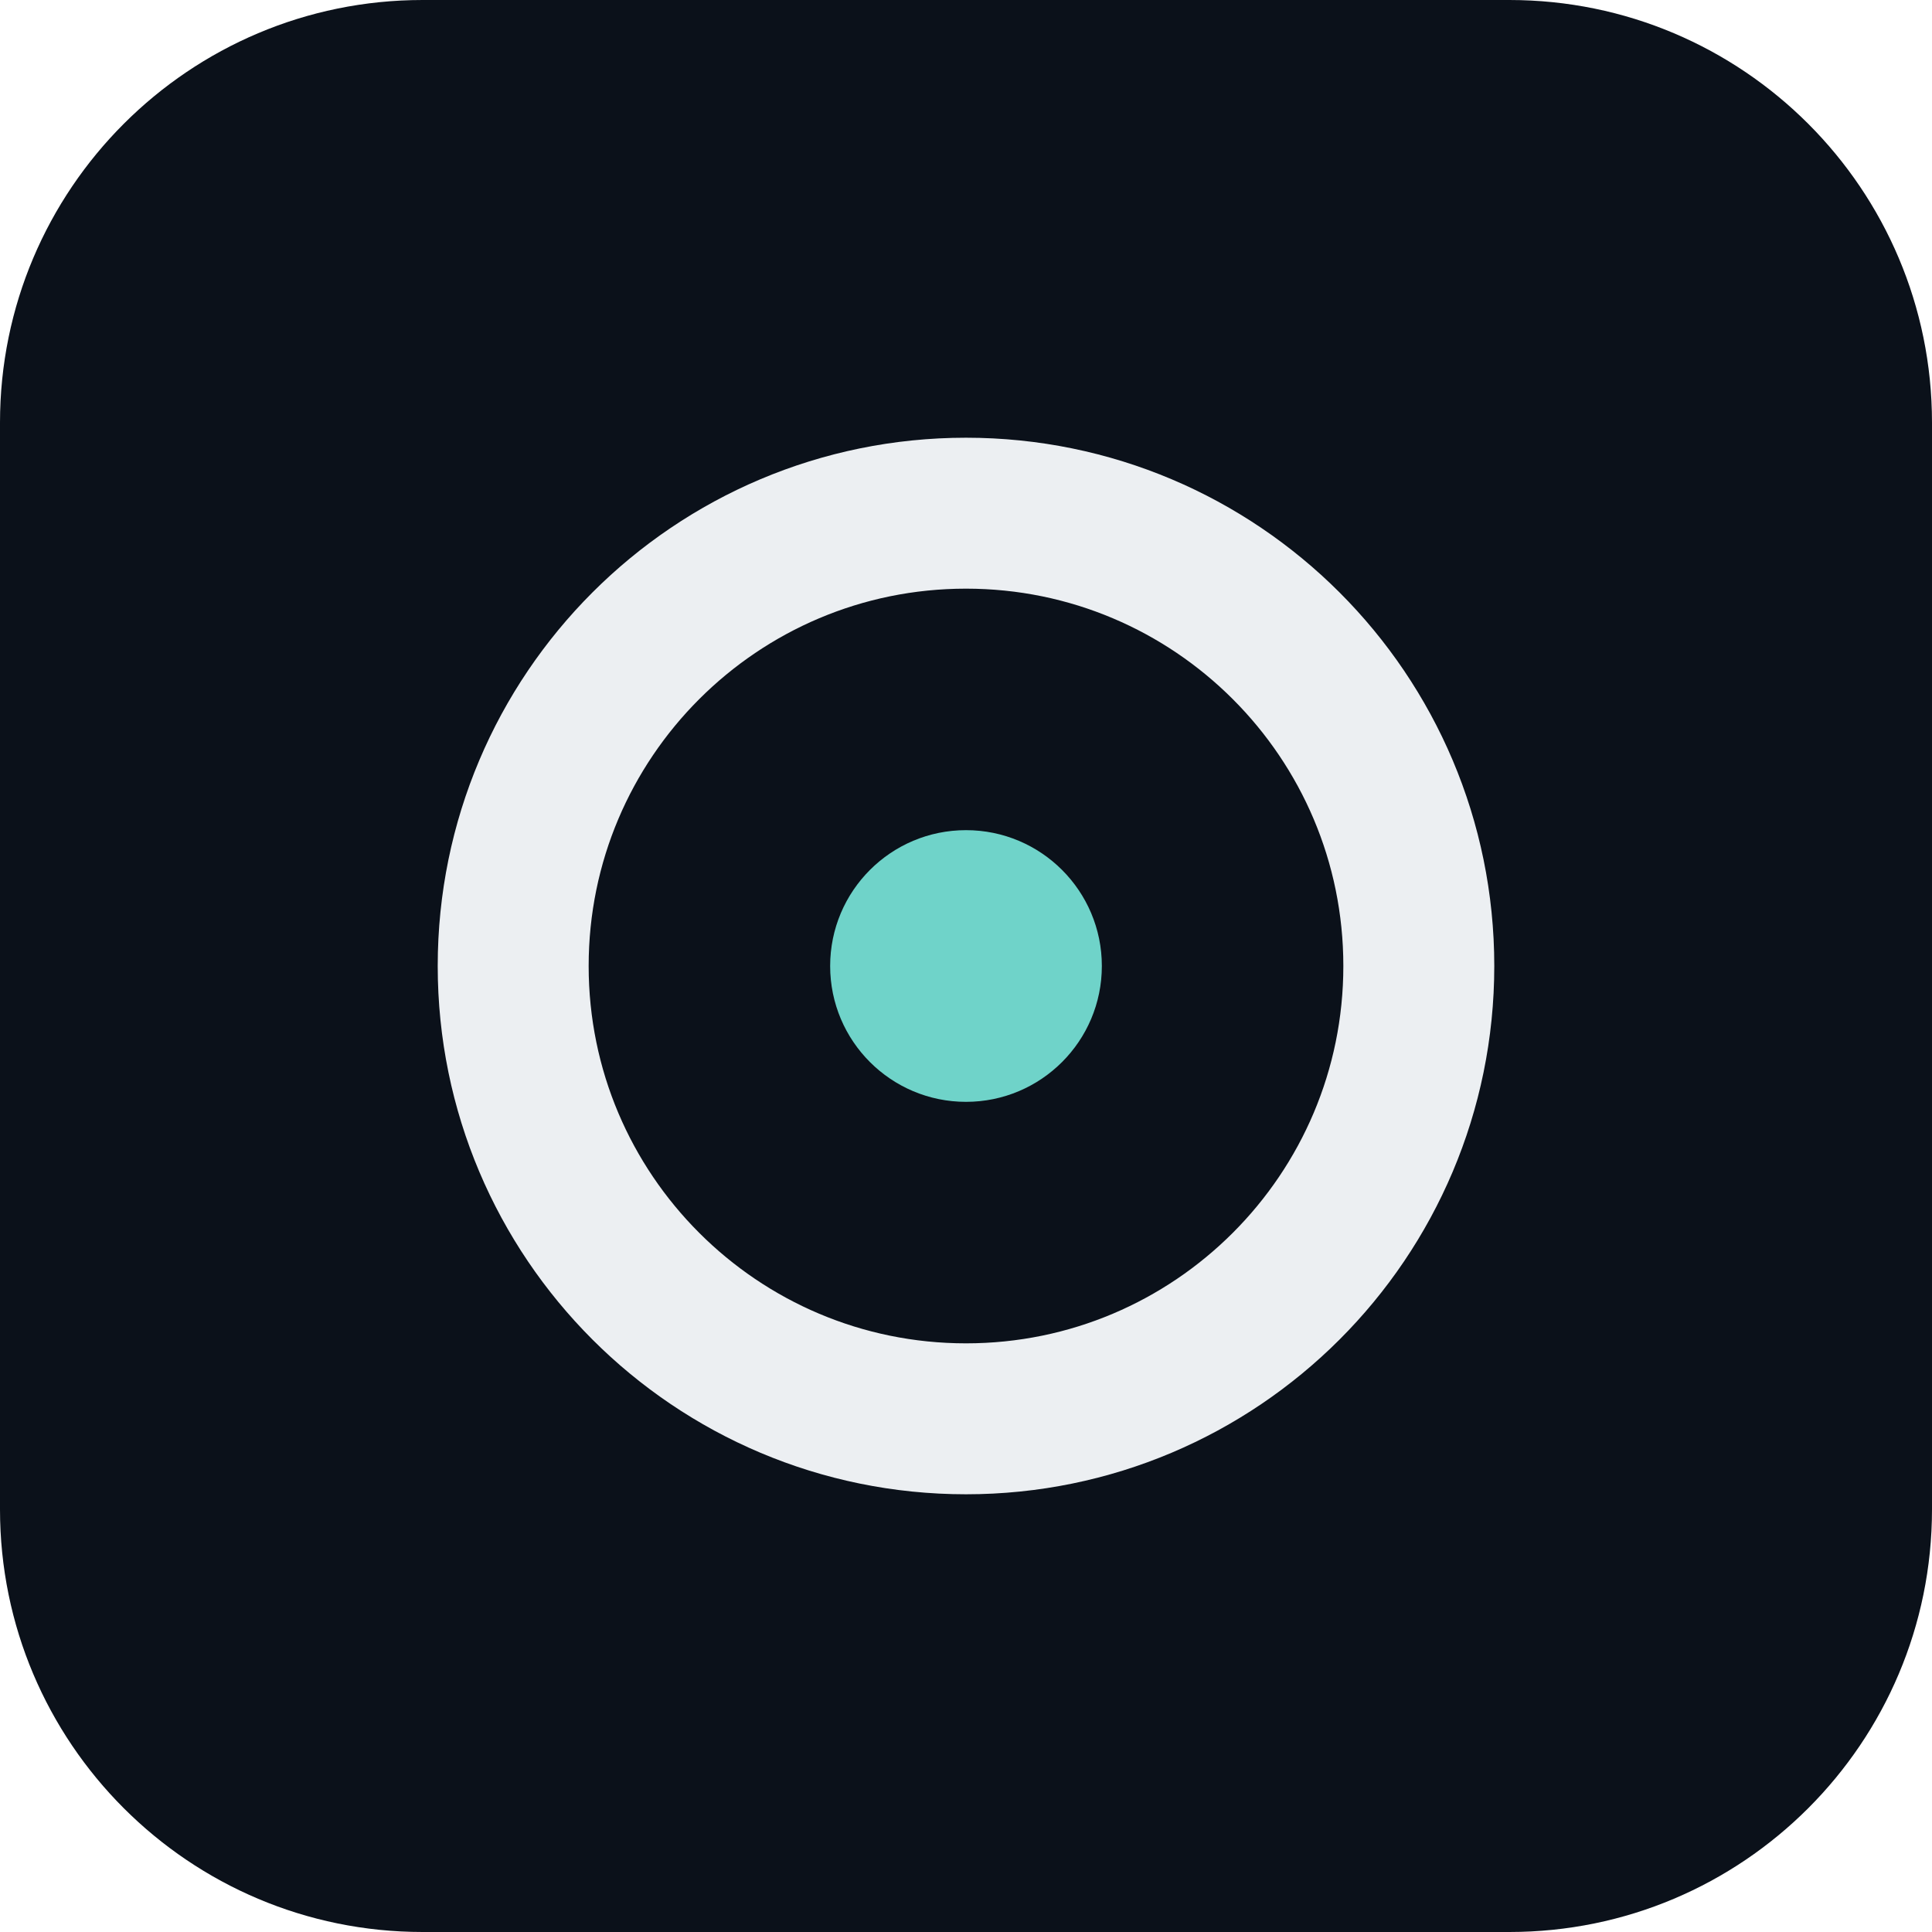
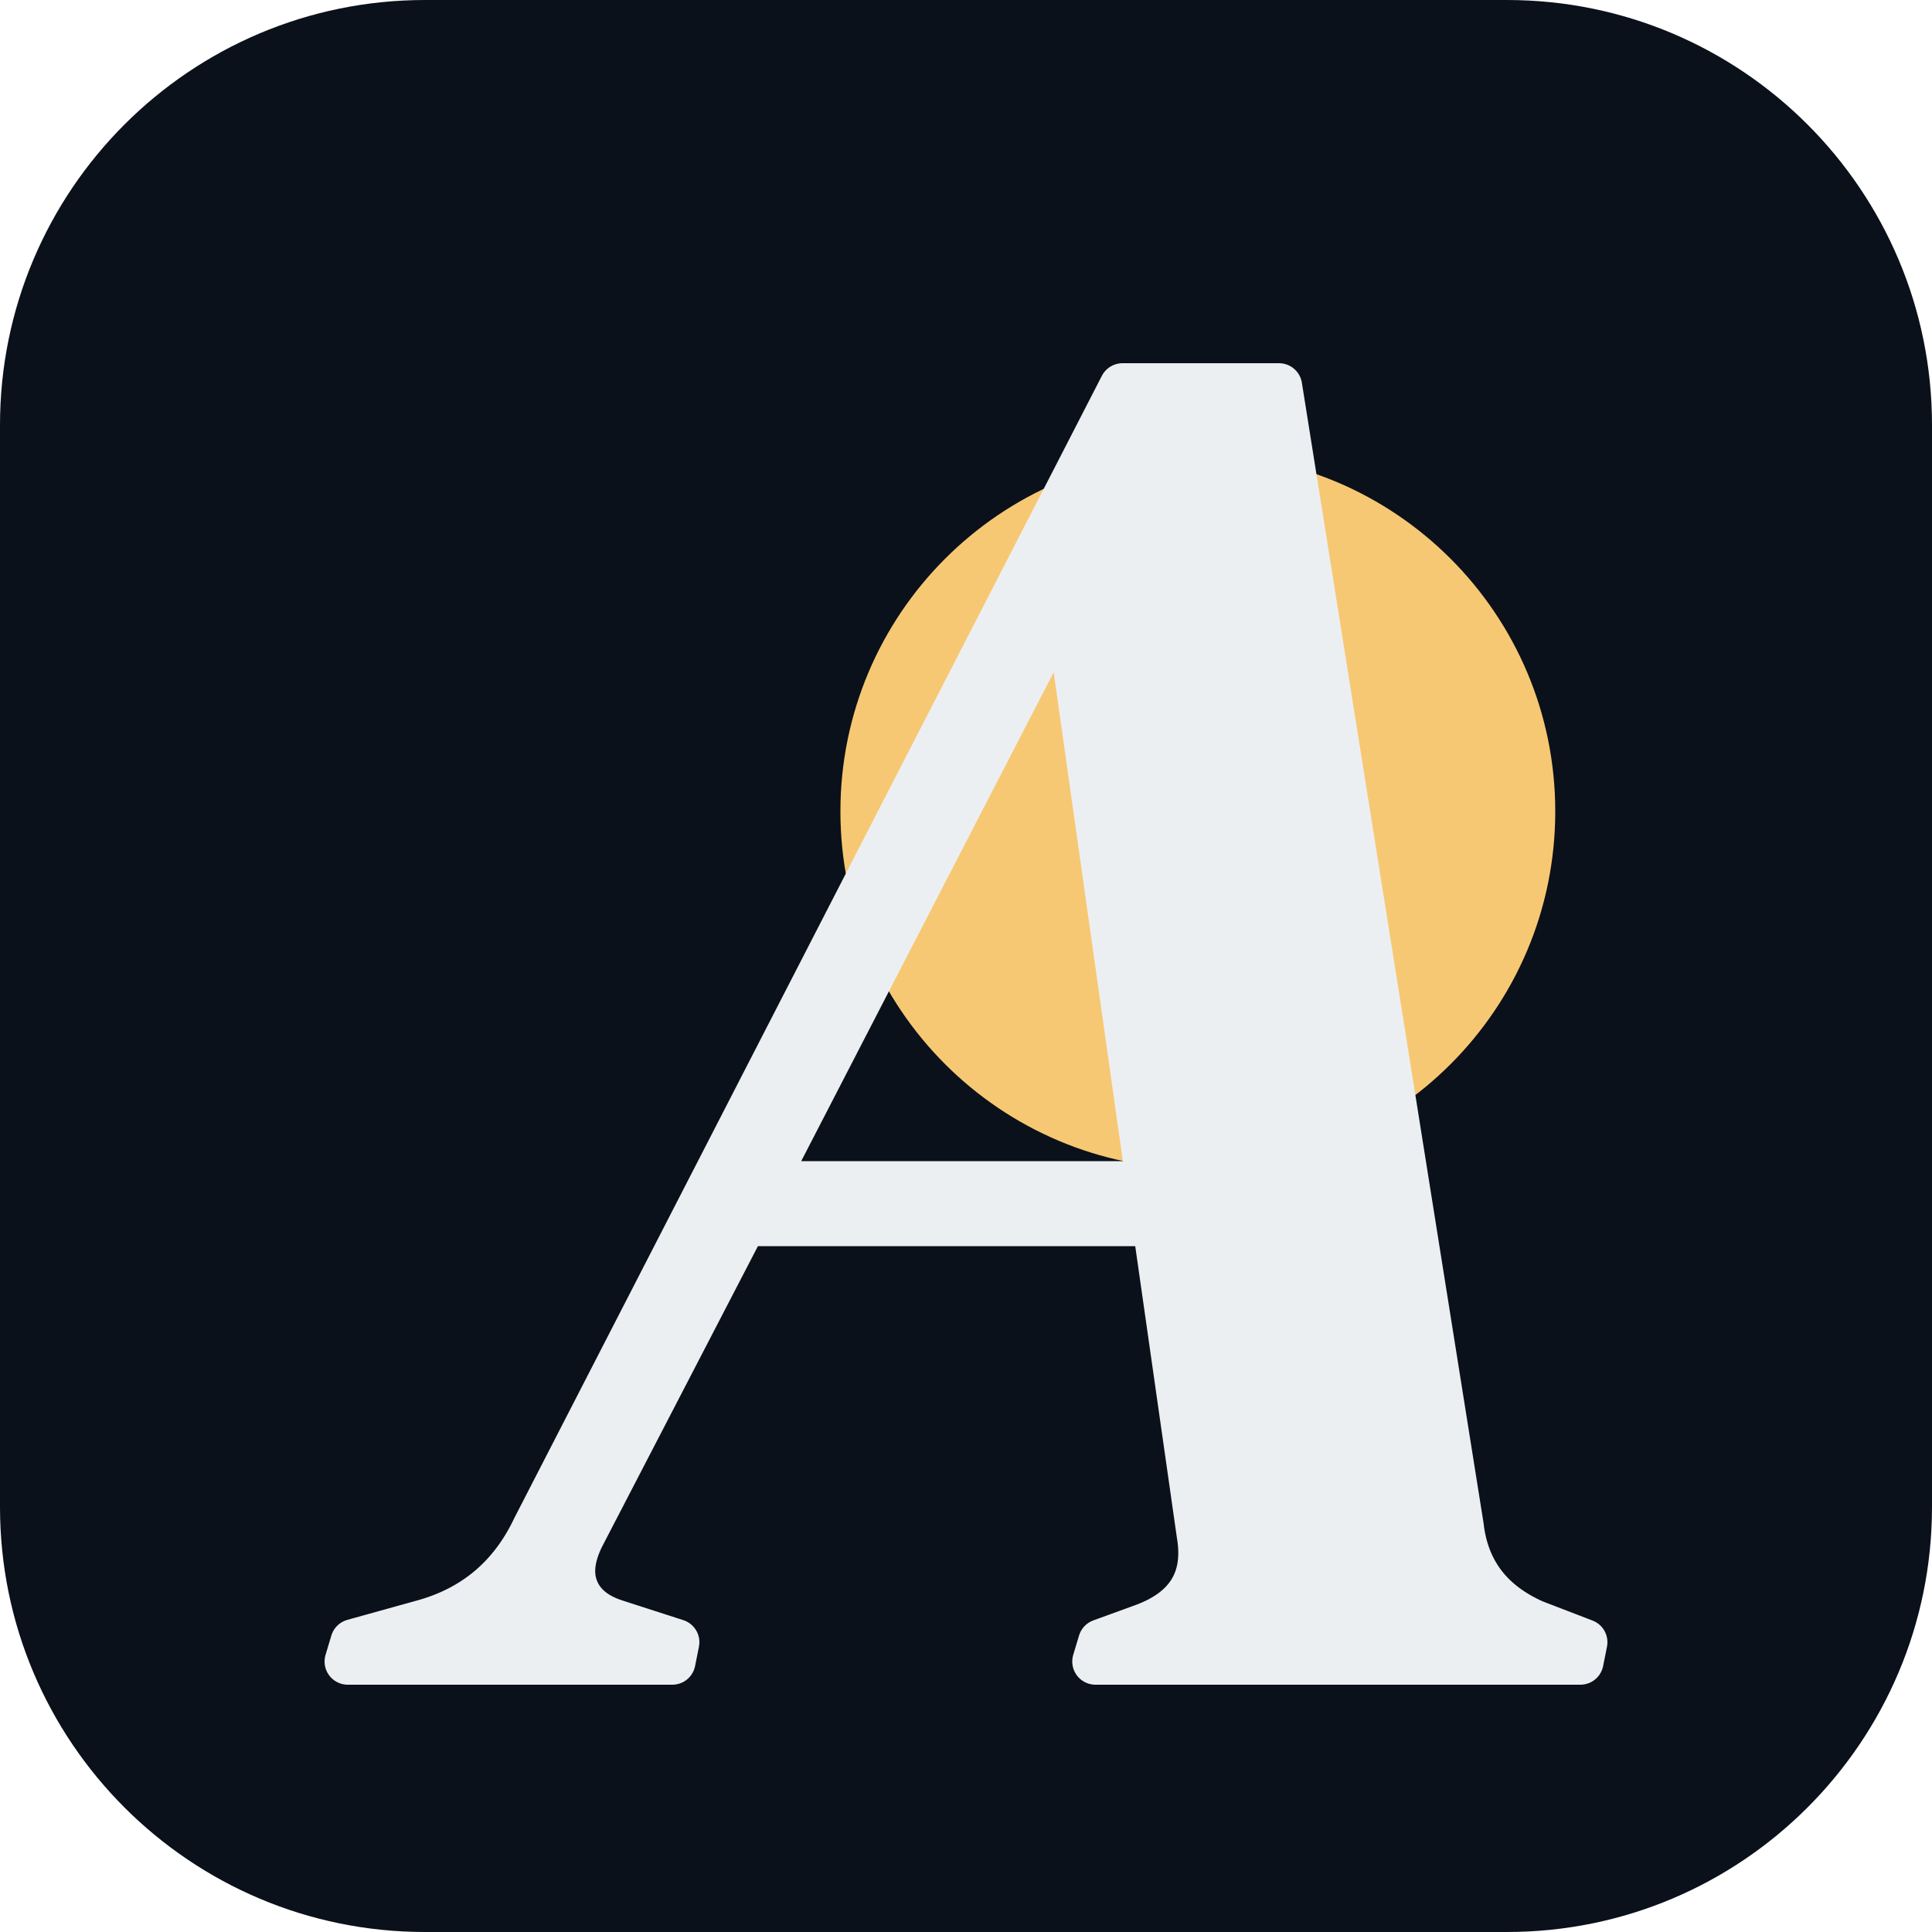
- <svg xmlns="http://www.w3.org/2000/svg" viewBox="0 0 64 64">
-   <rect width="64" height="64" rx="14" fill="#0b111a" />
-   <circle cx="32" cy="32" r="15" fill="none" stroke="#eceff2" stroke-width="5" />
-   <circle cx="32" cy="32" r="4.5" fill="#6fd3c9" />
+ <svg xmlns="http://www.w3.org/2000/svg" viewBox="0 0 100 100">
+   <rect width="100" height="100" rx="22" fill="#0b111a" />
+   <circle cx="62" cy="42" r="18.5" fill="#f7c873" />
+   <path transform="translate(20.20 86.00) scale(0.1 -0.1)" d="M-22 0 -19 10 17 20Q57 31 75 69L379 660H460L554 70Q558 35 592 20L618 10L616 0H365L368 10L390 18Q425 31 419 66L396 227H183L99 65Q91 49 96.0 37.0Q101 25 117 20L148 10L146 0ZM350 551 193 247H393Z" fill="#eceff2" stroke="#eceff2" stroke-width="24.0" stroke-linejoin="round" />
</svg>
